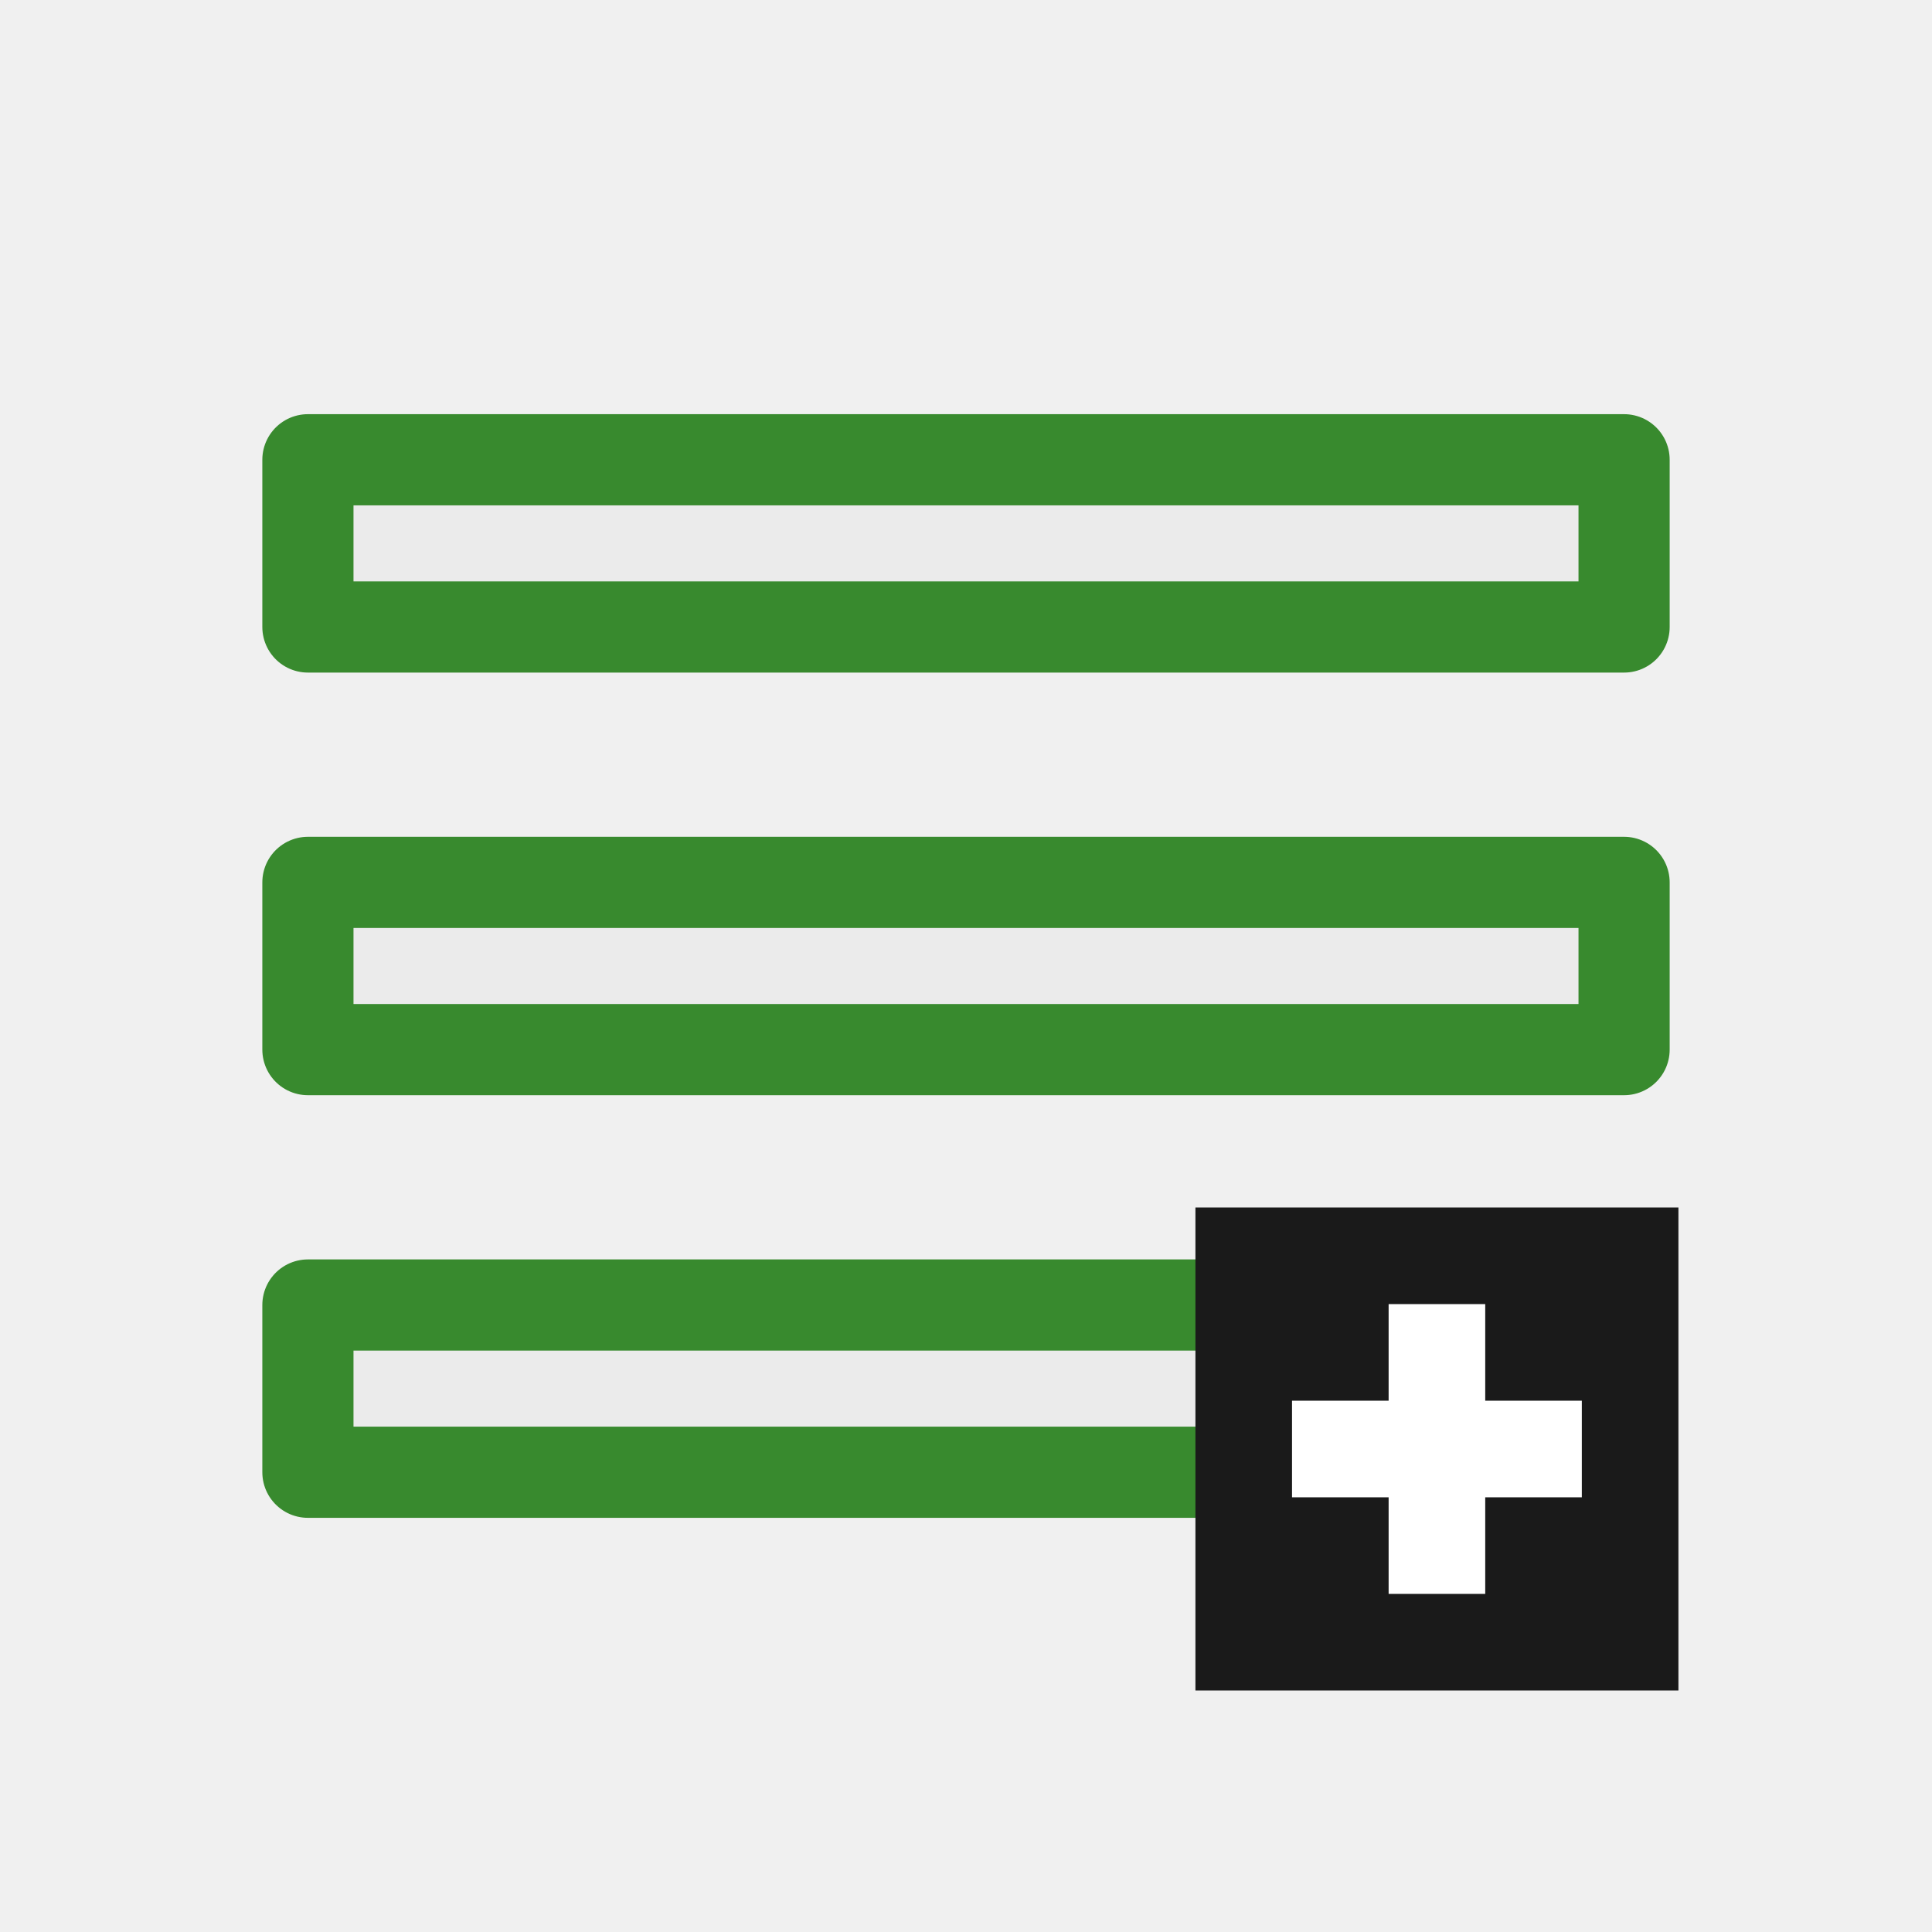
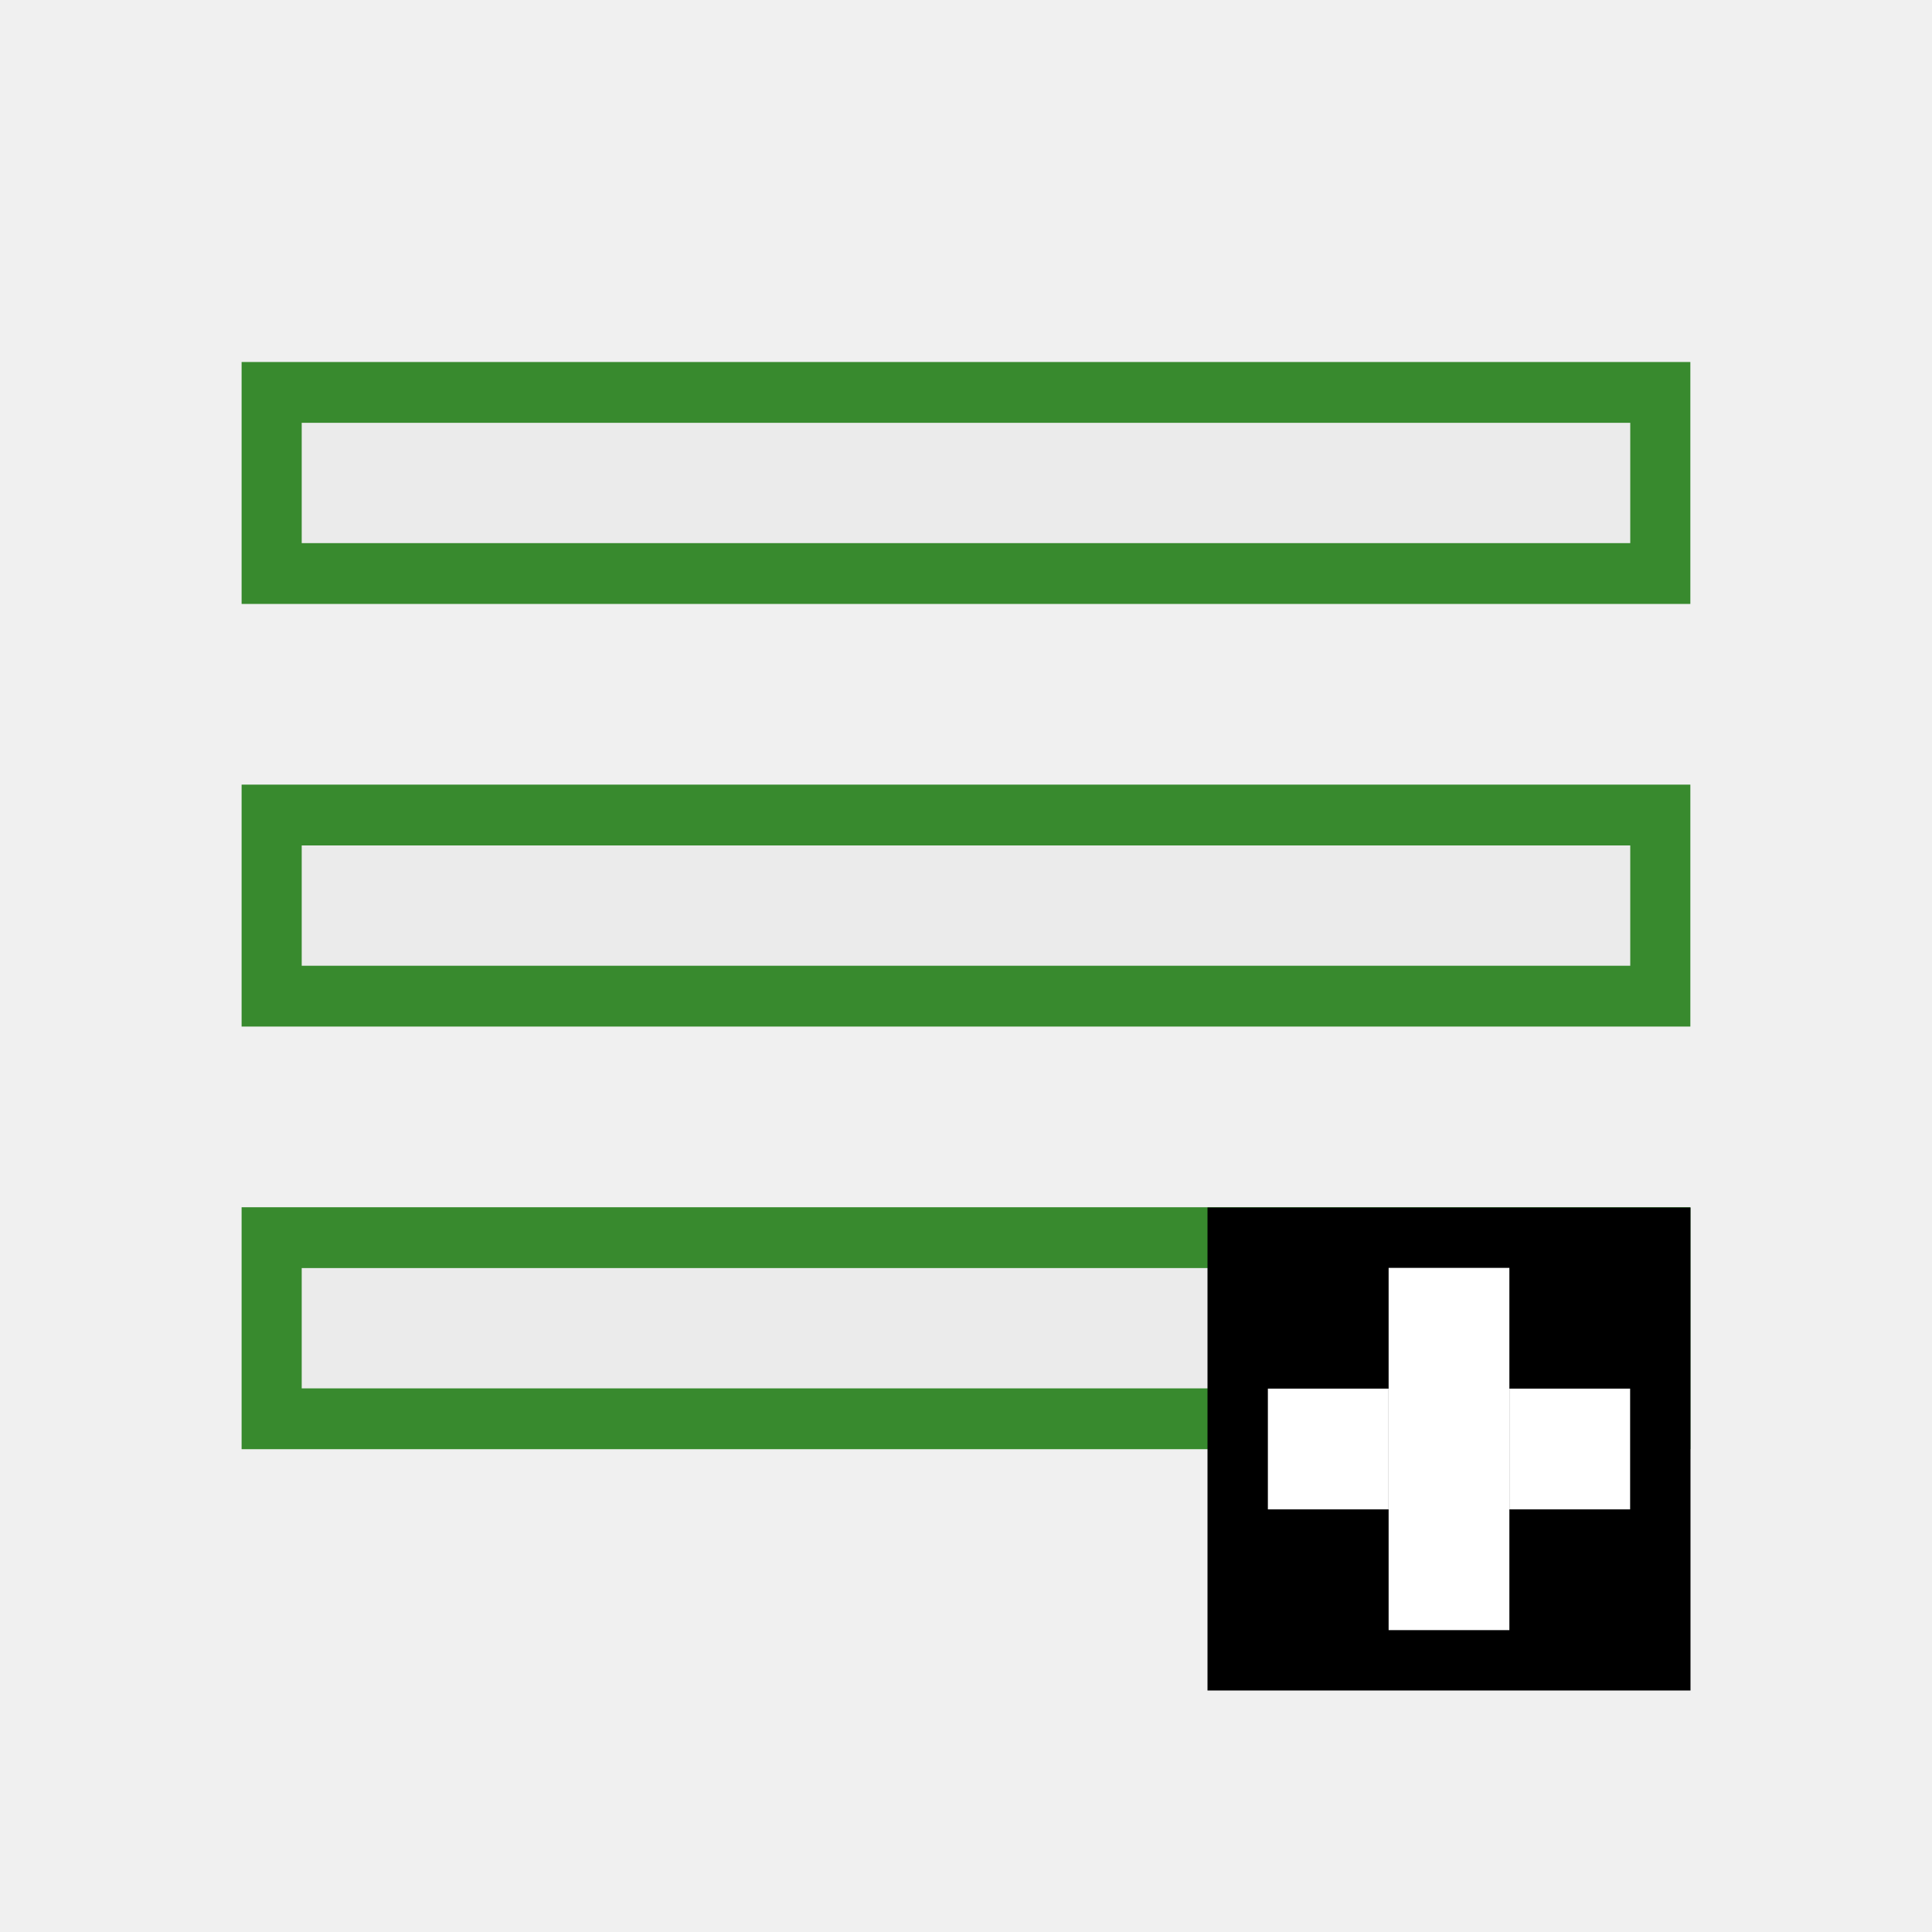
- <svg xmlns="http://www.w3.org/2000/svg" width="100%" height="100%" viewBox="0 0 32 32" version="1.1" xml:space="preserve" style="fill-rule:evenodd;clip-rule:evenodd;stroke-linecap:round;stroke-linejoin:round;stroke-miterlimit:1.5;">
-   <rect x="5.1" y="14.615" width="21.8" height="2.77" style="fill:#ebebeb;stroke:#388a2e;stroke-width:1.51px;" />
-   <rect x="5.1" y="21.615" width="21.8" height="2.77" style="fill:#ebebeb;stroke:#388a2e;stroke-width:1.51px;" />
-   <rect x="19.8" y="20" width="8" height="8" style="fill:#1a1a1a;" />
-   <path d="M21.4,24l4.8,0" style="fill:none;fill-rule:nonzero;stroke:#fff;stroke-width:1.6px;stroke-linecap:butt;stroke-linejoin:miter;stroke-miterlimit:10;" />
-   <path d="M23.8,26.4l0,-4.8" style="fill:none;fill-rule:nonzero;stroke:#fff;stroke-width:1.6px;stroke-linecap:butt;stroke-linejoin:miter;stroke-miterlimit:10;" />
-   <rect x="5.1" y="7.615" width="21.8" height="2.77" style="fill:#ebebeb;stroke:#388a2e;stroke-width:1.51px;" />
+ <svg xmlns="http://www.w3.org/2000/svg" width="100%" height="100%" viewBox="0 0 32 32" version="1.1" xml:space="preserve" style="fill-rule:evenodd;clip-rule:evenodd;stroke-miterlimit:1.5;">
+   <g transform="matrix(1,0,0,1,-96,-38)">
+     <g id="GrowRing_24" transform="matrix(1,0,0,1,96,38)">
+       <rect x="0" y="0" width="32" height="32" style="fill:none;" />
+       <g transform="matrix(1.02402,0,0,0.722033,-197.159,-81.2305)">
+         <rect x="197.416" y="122.197" width="21.484" height="2.77" style="fill:rgb(235,235,235);" />
+       </g>
+       <g transform="matrix(1.02402,0,0,0.722033,-197.159,-74.2305)">
+         <rect x="197.416" y="122.197" width="21.484" height="2.77" style="fill:rgb(235,235,235);" />
+       </g>
+       <g transform="matrix(1.02402,0,0,0.722033,-197.159,-67.2305)">
+         <rect x="197.416" y="122.197" width="21.484" height="2.77" style="fill:rgb(235,235,235);" />
+       </g>
+       <g transform="matrix(1.07057,0,0,1.08305,-206.848,-125.846)">
+         <rect x="197.416" y="122.197" width="21.484" height="2.77" style="fill:none;stroke:rgb(56,138,46);stroke-width:0.93px;" />
+       </g>
+       <g transform="matrix(1.07057,0,0,1.08305,-206.848,-118.846)">
+         <rect x="197.416" y="122.197" width="21.484" height="2.77" style="fill:none;stroke:rgb(56,138,46);stroke-width:0.93px;" />
+       </g>
+       <g transform="matrix(1.07057,0,0,1.08305,-206.848,-111.846)">
+         <rect x="197.416" y="122.197" width="21.484" height="2.77" style="fill:none;stroke:rgb(56,138,46);stroke-width:0.93px;" />
+       </g>
+       <g transform="matrix(1,0,0,1,-174,-181)">
+         <rect x="194" y="201" width="8" height="8" />
+       </g>
+       <g transform="matrix(1,0,0,1,-180,-180)">
+         <rect x="201" y="203" width="6" height="2" />
+         <rect x="201" y="203" width="6" height="2" style="fill:white;" />
+       </g>
+       <g transform="matrix(6.12323e-17,-1,1,6.12323e-17,-180,228)">
+         <rect x="201" y="203" width="6" height="2" />
+         <path d="M207,203L201,203L201,205L207,205L207,203ZM202,204L206,204L202,204Z" style="fill:white;" />
+       </g>
+     </g>
+   </g>
</svg>
